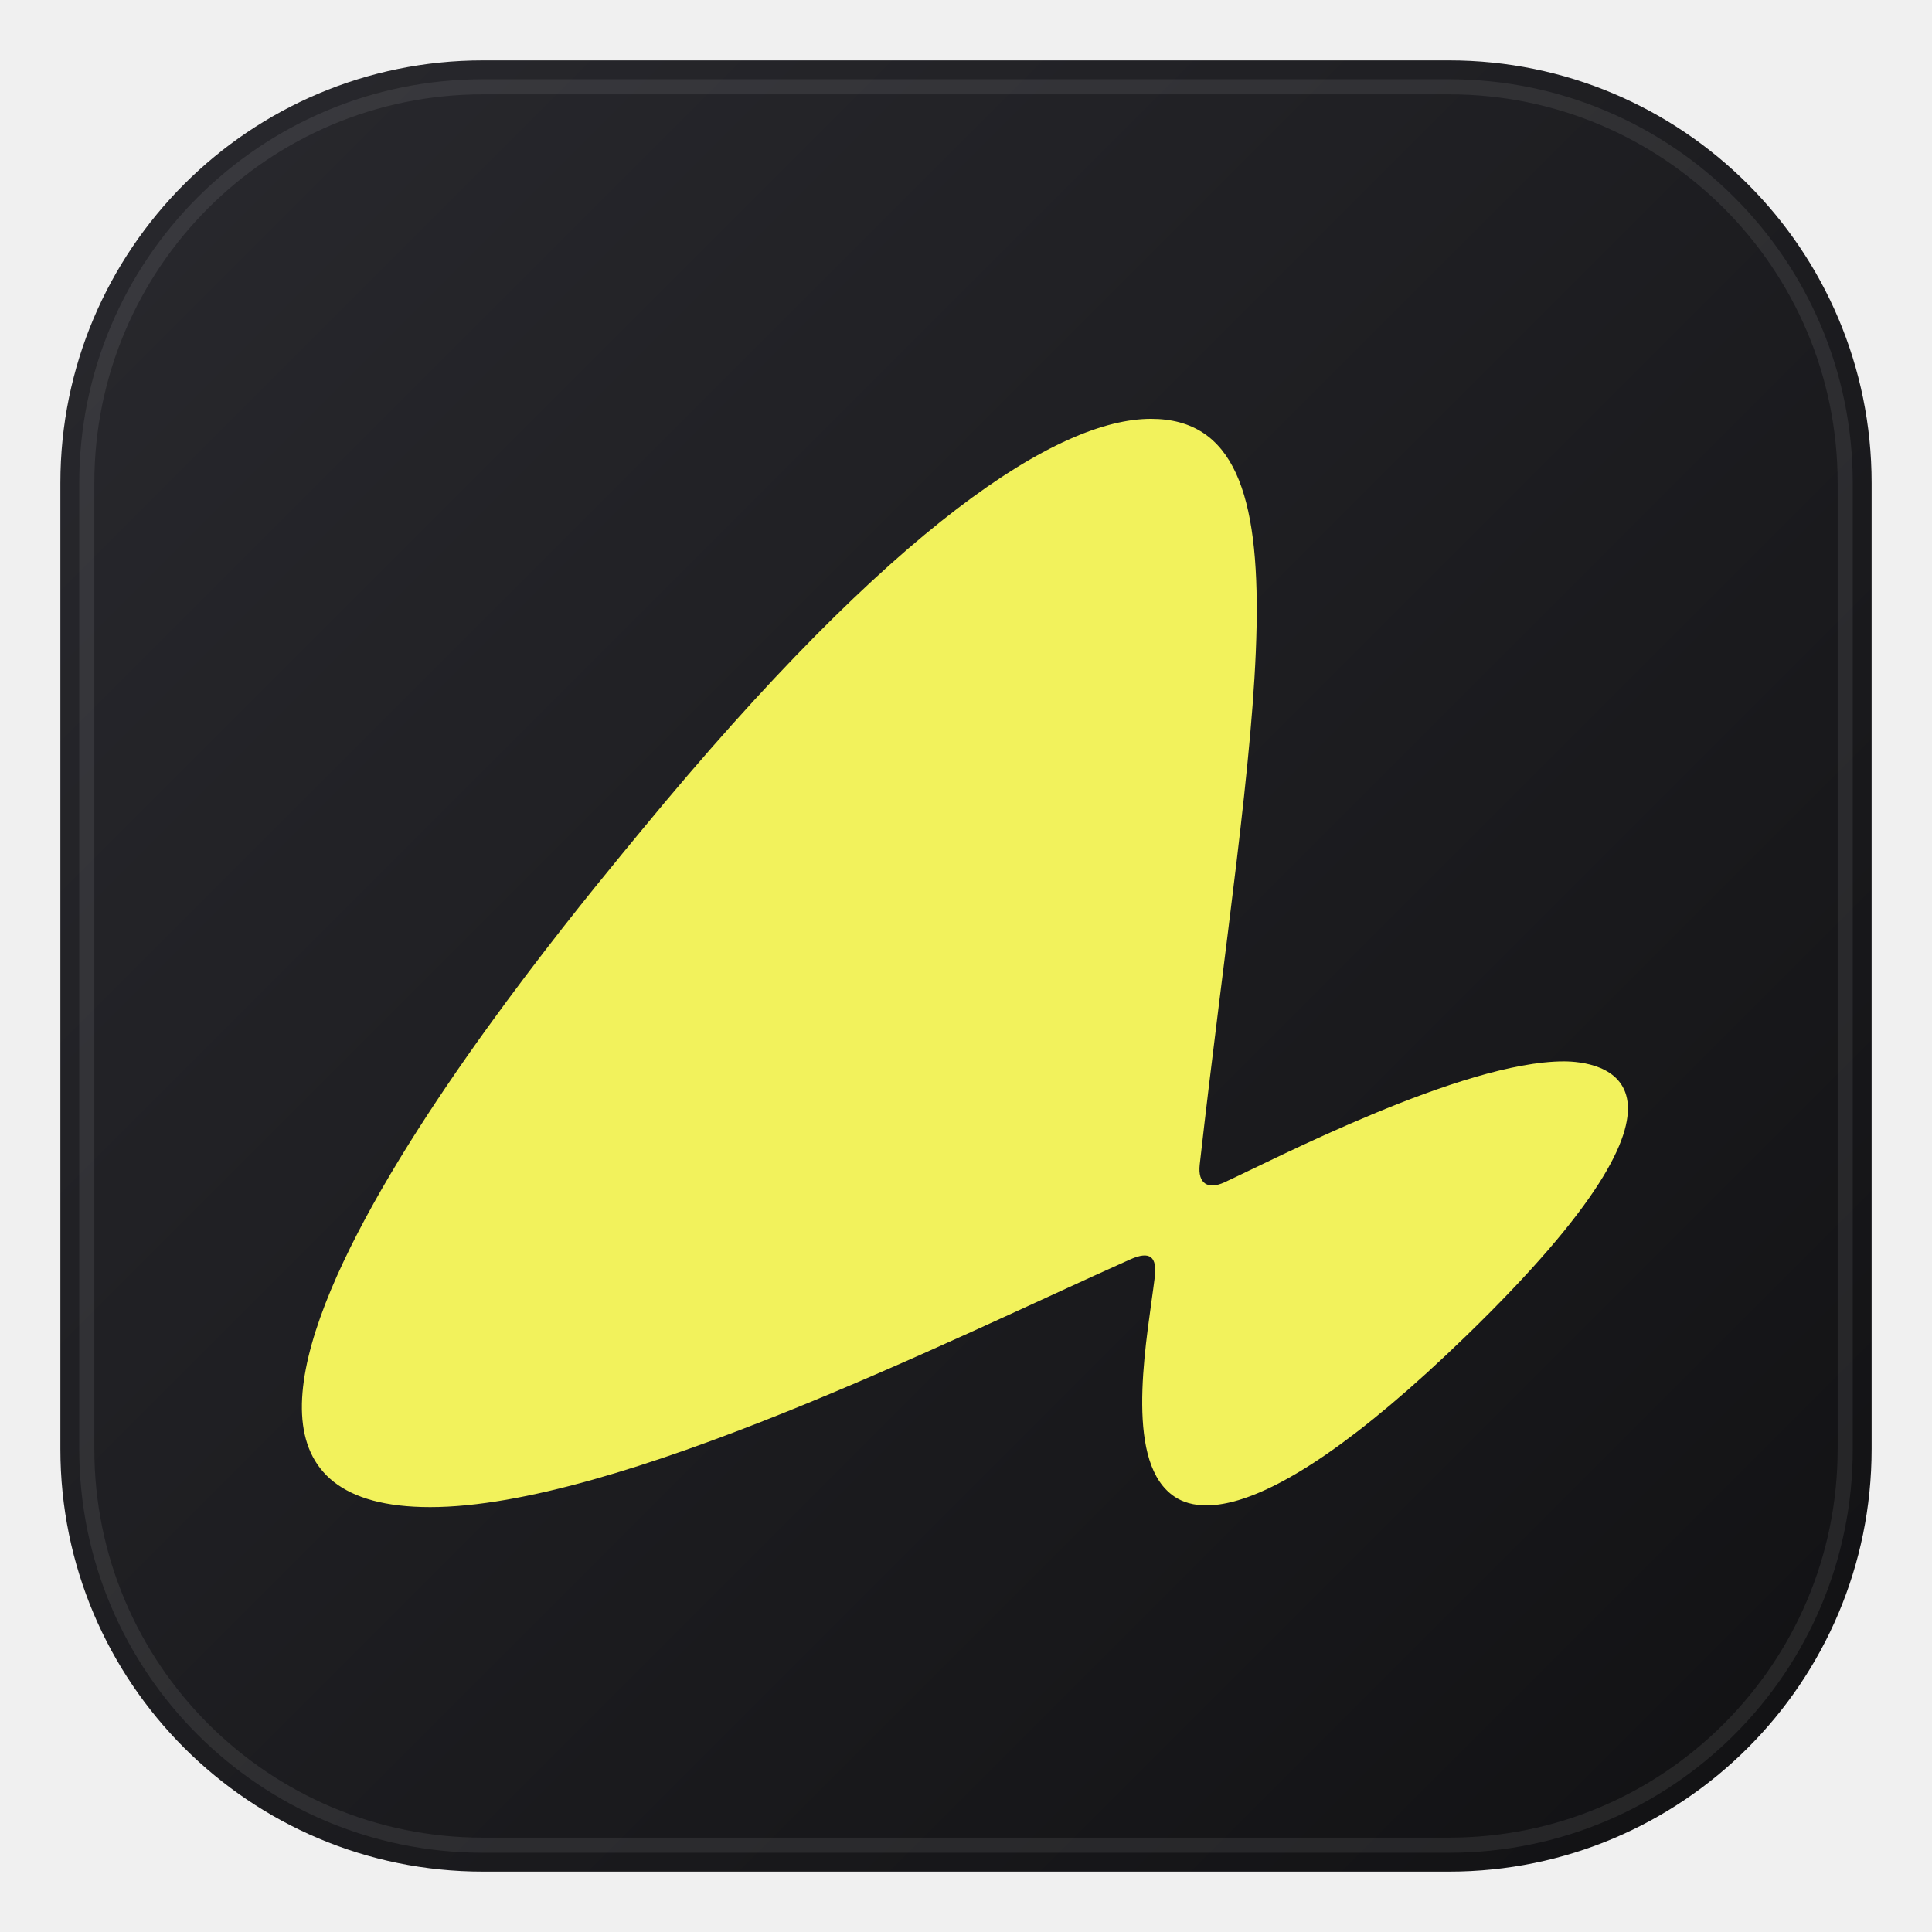
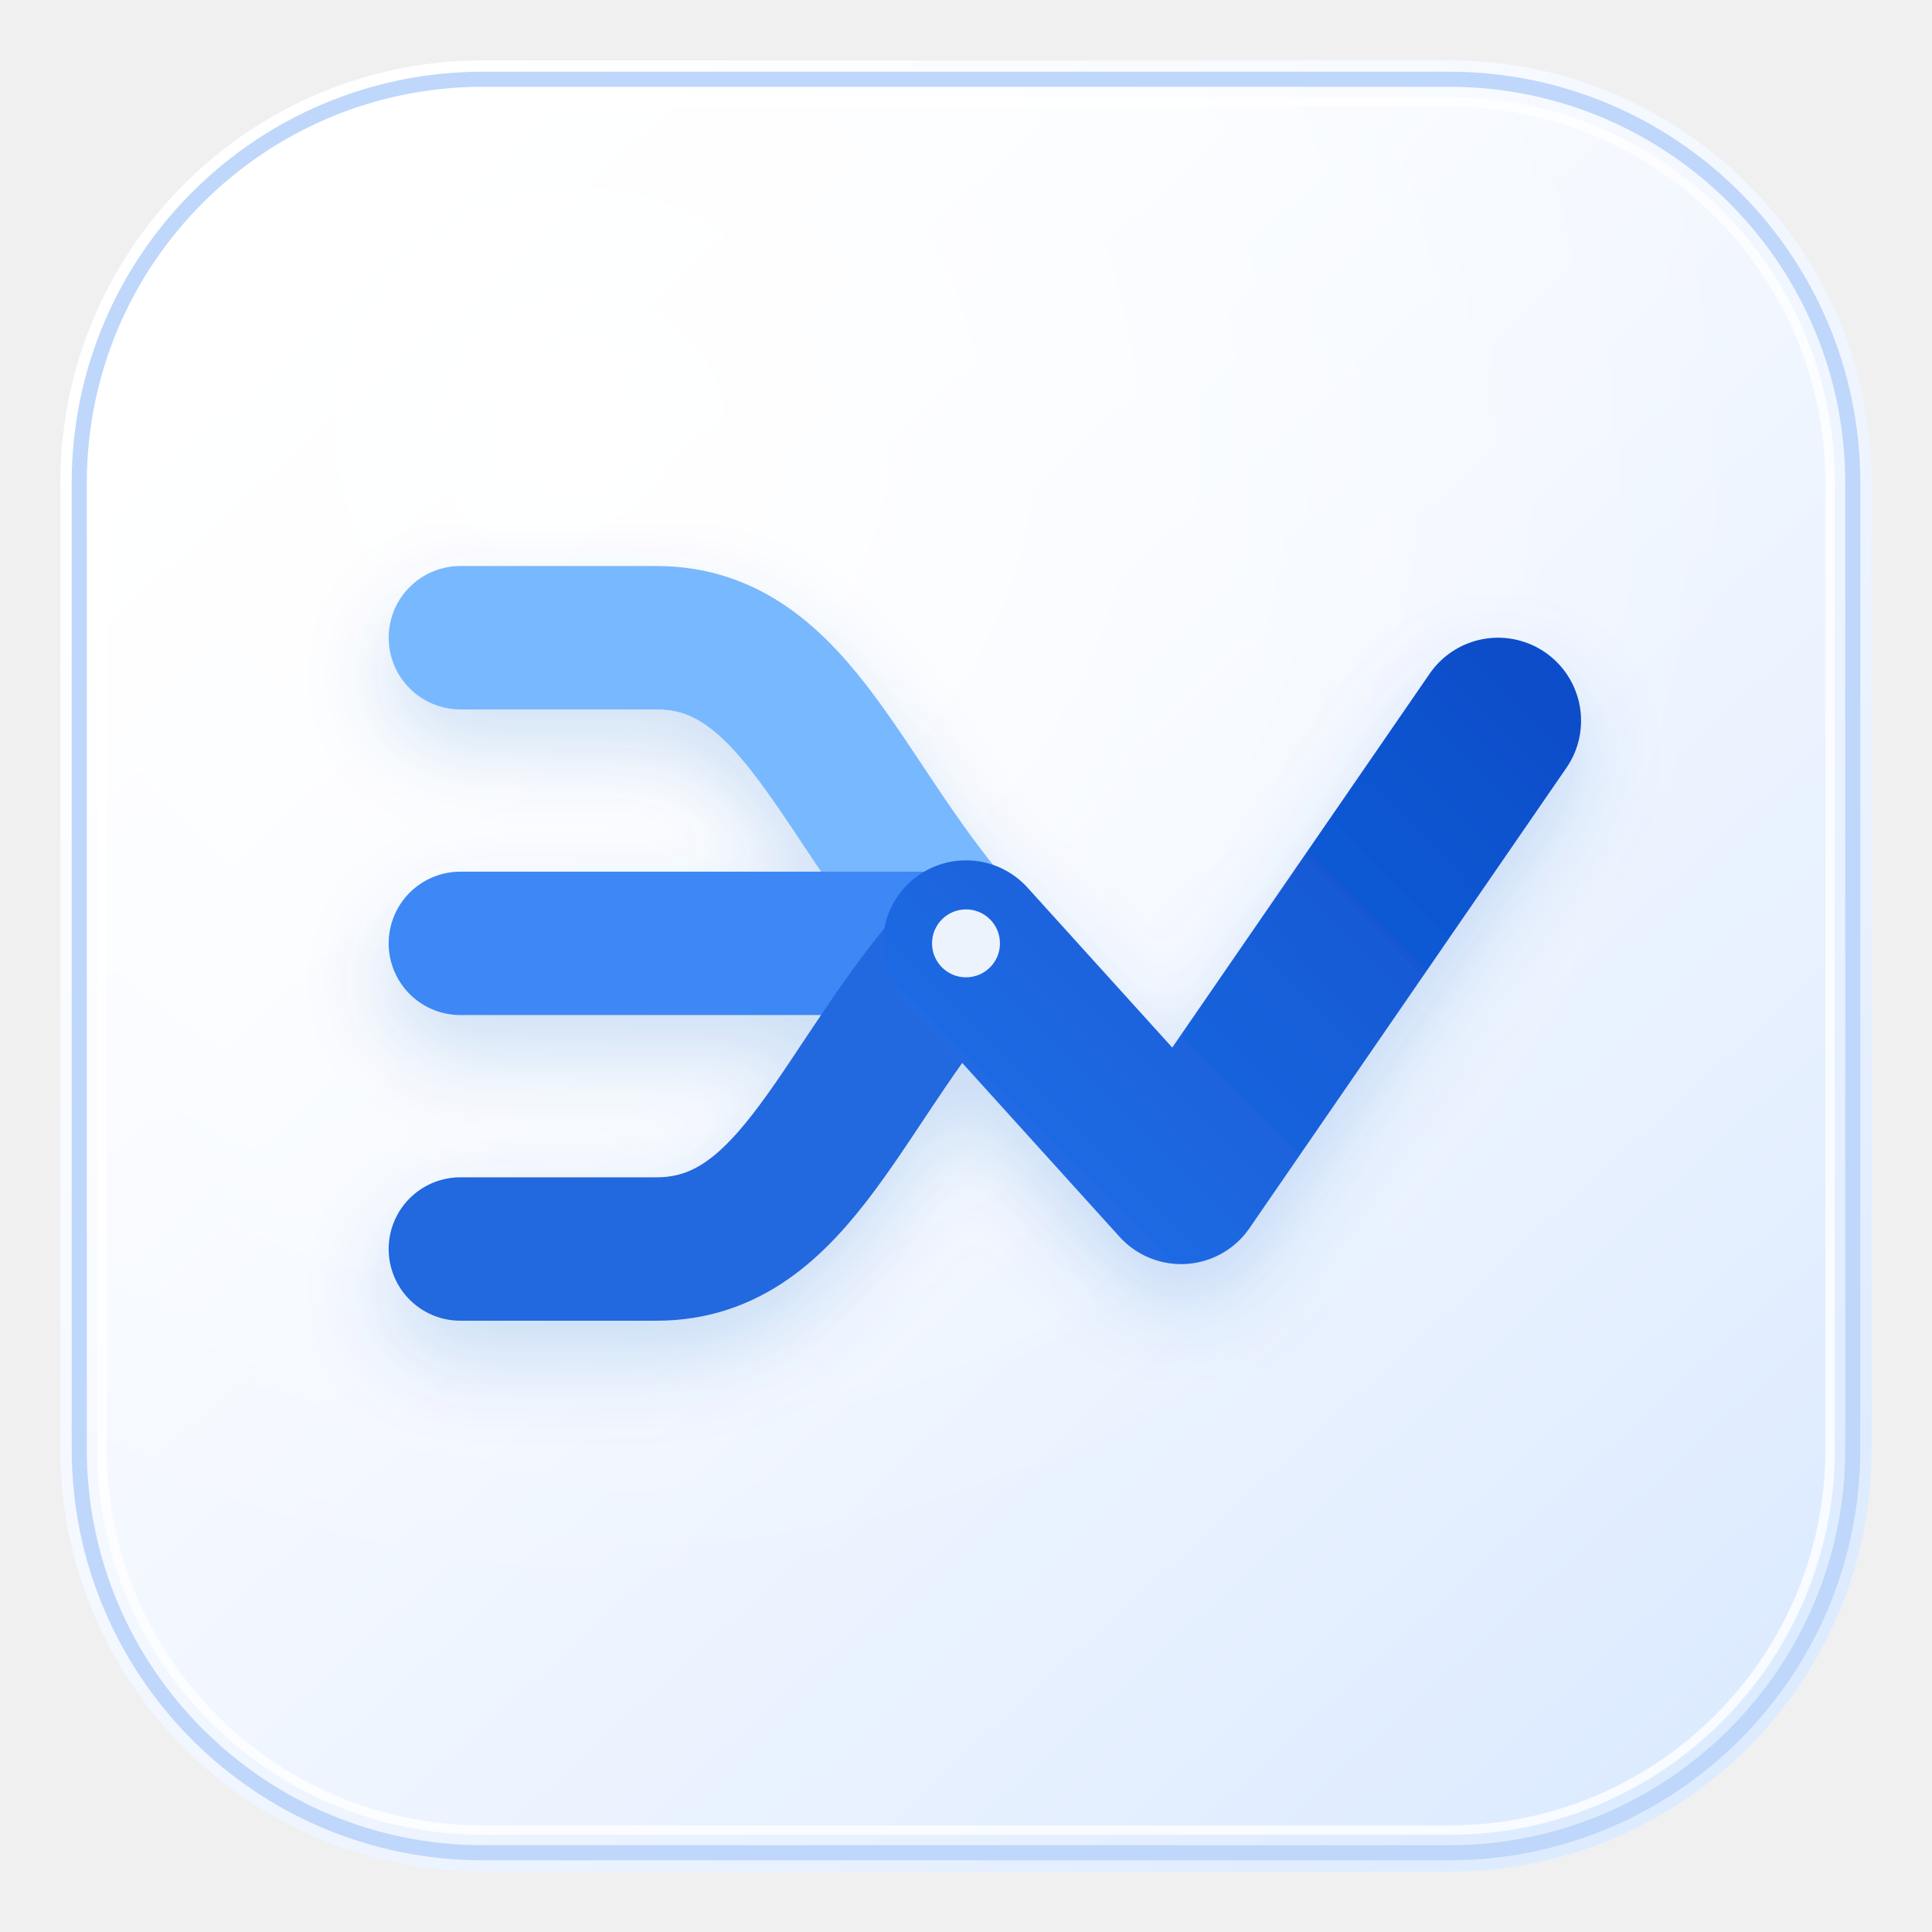
<svg xmlns="http://www.w3.org/2000/svg" width="1024" height="1024" viewBox="0 0 1024 1024">
  <defs>
-     <linearGradient id="bg" x1="0" y1="0" x2="1" y2="1">
-       <stop offset="0" stop-color="#29292e" />
-       <stop offset="1" stop-color="#111113" />
+     <linearGradient id="background" x1="142" y1="112" x2="890" y2="930" gradientUnits="userSpaceOnUse">
+       <stop offset="0" stop-color="#FFFFFF" />
+       <stop offset="0.5" stop-color="#F2F7FF" />
+       <stop offset="1" stop-color="#DDEBFF" />
    </linearGradient>
+     <radialGradient id="glow" cx="0" cy="0" r="1" gradientTransform="translate(310 230) rotate(48) scale(620)" gradientUnits="userSpaceOnUse">
+       <stop stop-color="#FFFFFF" stop-opacity="0.95" />
+       <stop offset="1" stop-color="#FFFFFF" stop-opacity="0" />
+     </radialGradient>
+     <linearGradient id="check" x1="508" y1="648" x2="798" y2="360" gradientUnits="userSpaceOnUse">
+       <stop stop-color="#246FE8" />
+       <stop offset="1" stop-color="#084ECA" />
+     </linearGradient>
+     <filter id="markShadow" x="150" y="258" width="750" height="520" filterUnits="userSpaceOnUse" color-interpolation-filters="sRGB">
+       <feDropShadow dx="0" dy="20" stdDeviation="22" flood-color="#1B5FCB" flood-opacity="0.18" />
+     </filter>
  </defs>
-   <rect x="32" y="32" width="960" height="960" rx="224" fill="url(#bg)" />
-   <rect x="46" y="46" width="932" height="932" rx="210" fill="none" stroke="#ffffff" stroke-opacity="0.08" stroke-width="8" />
-   <g transform="translate(160 222) scale(4.12)">
-     <path d="M115.504 95.933C115.221 98.438 116.607 99.169 118.671 98.223C124.787 95.418 149.253 82.657 162.346 82.657C166.663 82.657 184.04 84.718 149.838 117.918C121.062 145.85 113.265 139.835 111.236 137.807C105.888 132.459 108.816 117.798 109.715 110.453C110.039 107.807 109.133 106.985 106.57 108.131C83.51 118.441 40.417 140 16.502 140C-29.343 140 33.843 64.916 43.674 52.965C76.308 13.295 97.373 0 109.234 0C130.713 0 121.893 39.208 115.504 95.933Z" fill="#F2F25C" />
+   <rect x="32" y="32" width="960" height="960" rx="224" fill="url(#background)" />
+   <rect x="42" y="42" width="940" height="940" rx="214" fill="url(#glow)" />
+   <rect x="42" y="42" width="940" height="940" rx="214" fill="none" stroke="#BFD7FA" stroke-width="8" />
+   <rect x="54" y="54" width="916" height="916" rx="202" fill="none" stroke="#FFFFFF" stroke-opacity="0.78" stroke-width="5" />
+   <g fill="none" stroke-linecap="round" stroke-linejoin="round" filter="url(#markShadow)">
+     <path d="M244 338H348C423 338 446 428 512 500" stroke="#78B8FF" stroke-width="76" />
+     <path d="M244 500H512" stroke="#3D88F5" stroke-width="76" />
+     <path d="M244 662H348C423 662 446 572 512 500" stroke="#2368DE" stroke-width="76" />
+     <path d="M512 500L626 626L794 382" stroke="url(#check)" stroke-width="88" />
  </g>
+   <circle cx="512" cy="500" r="18" fill="#FFFFFF" fill-opacity="0.92" />
</svg>
